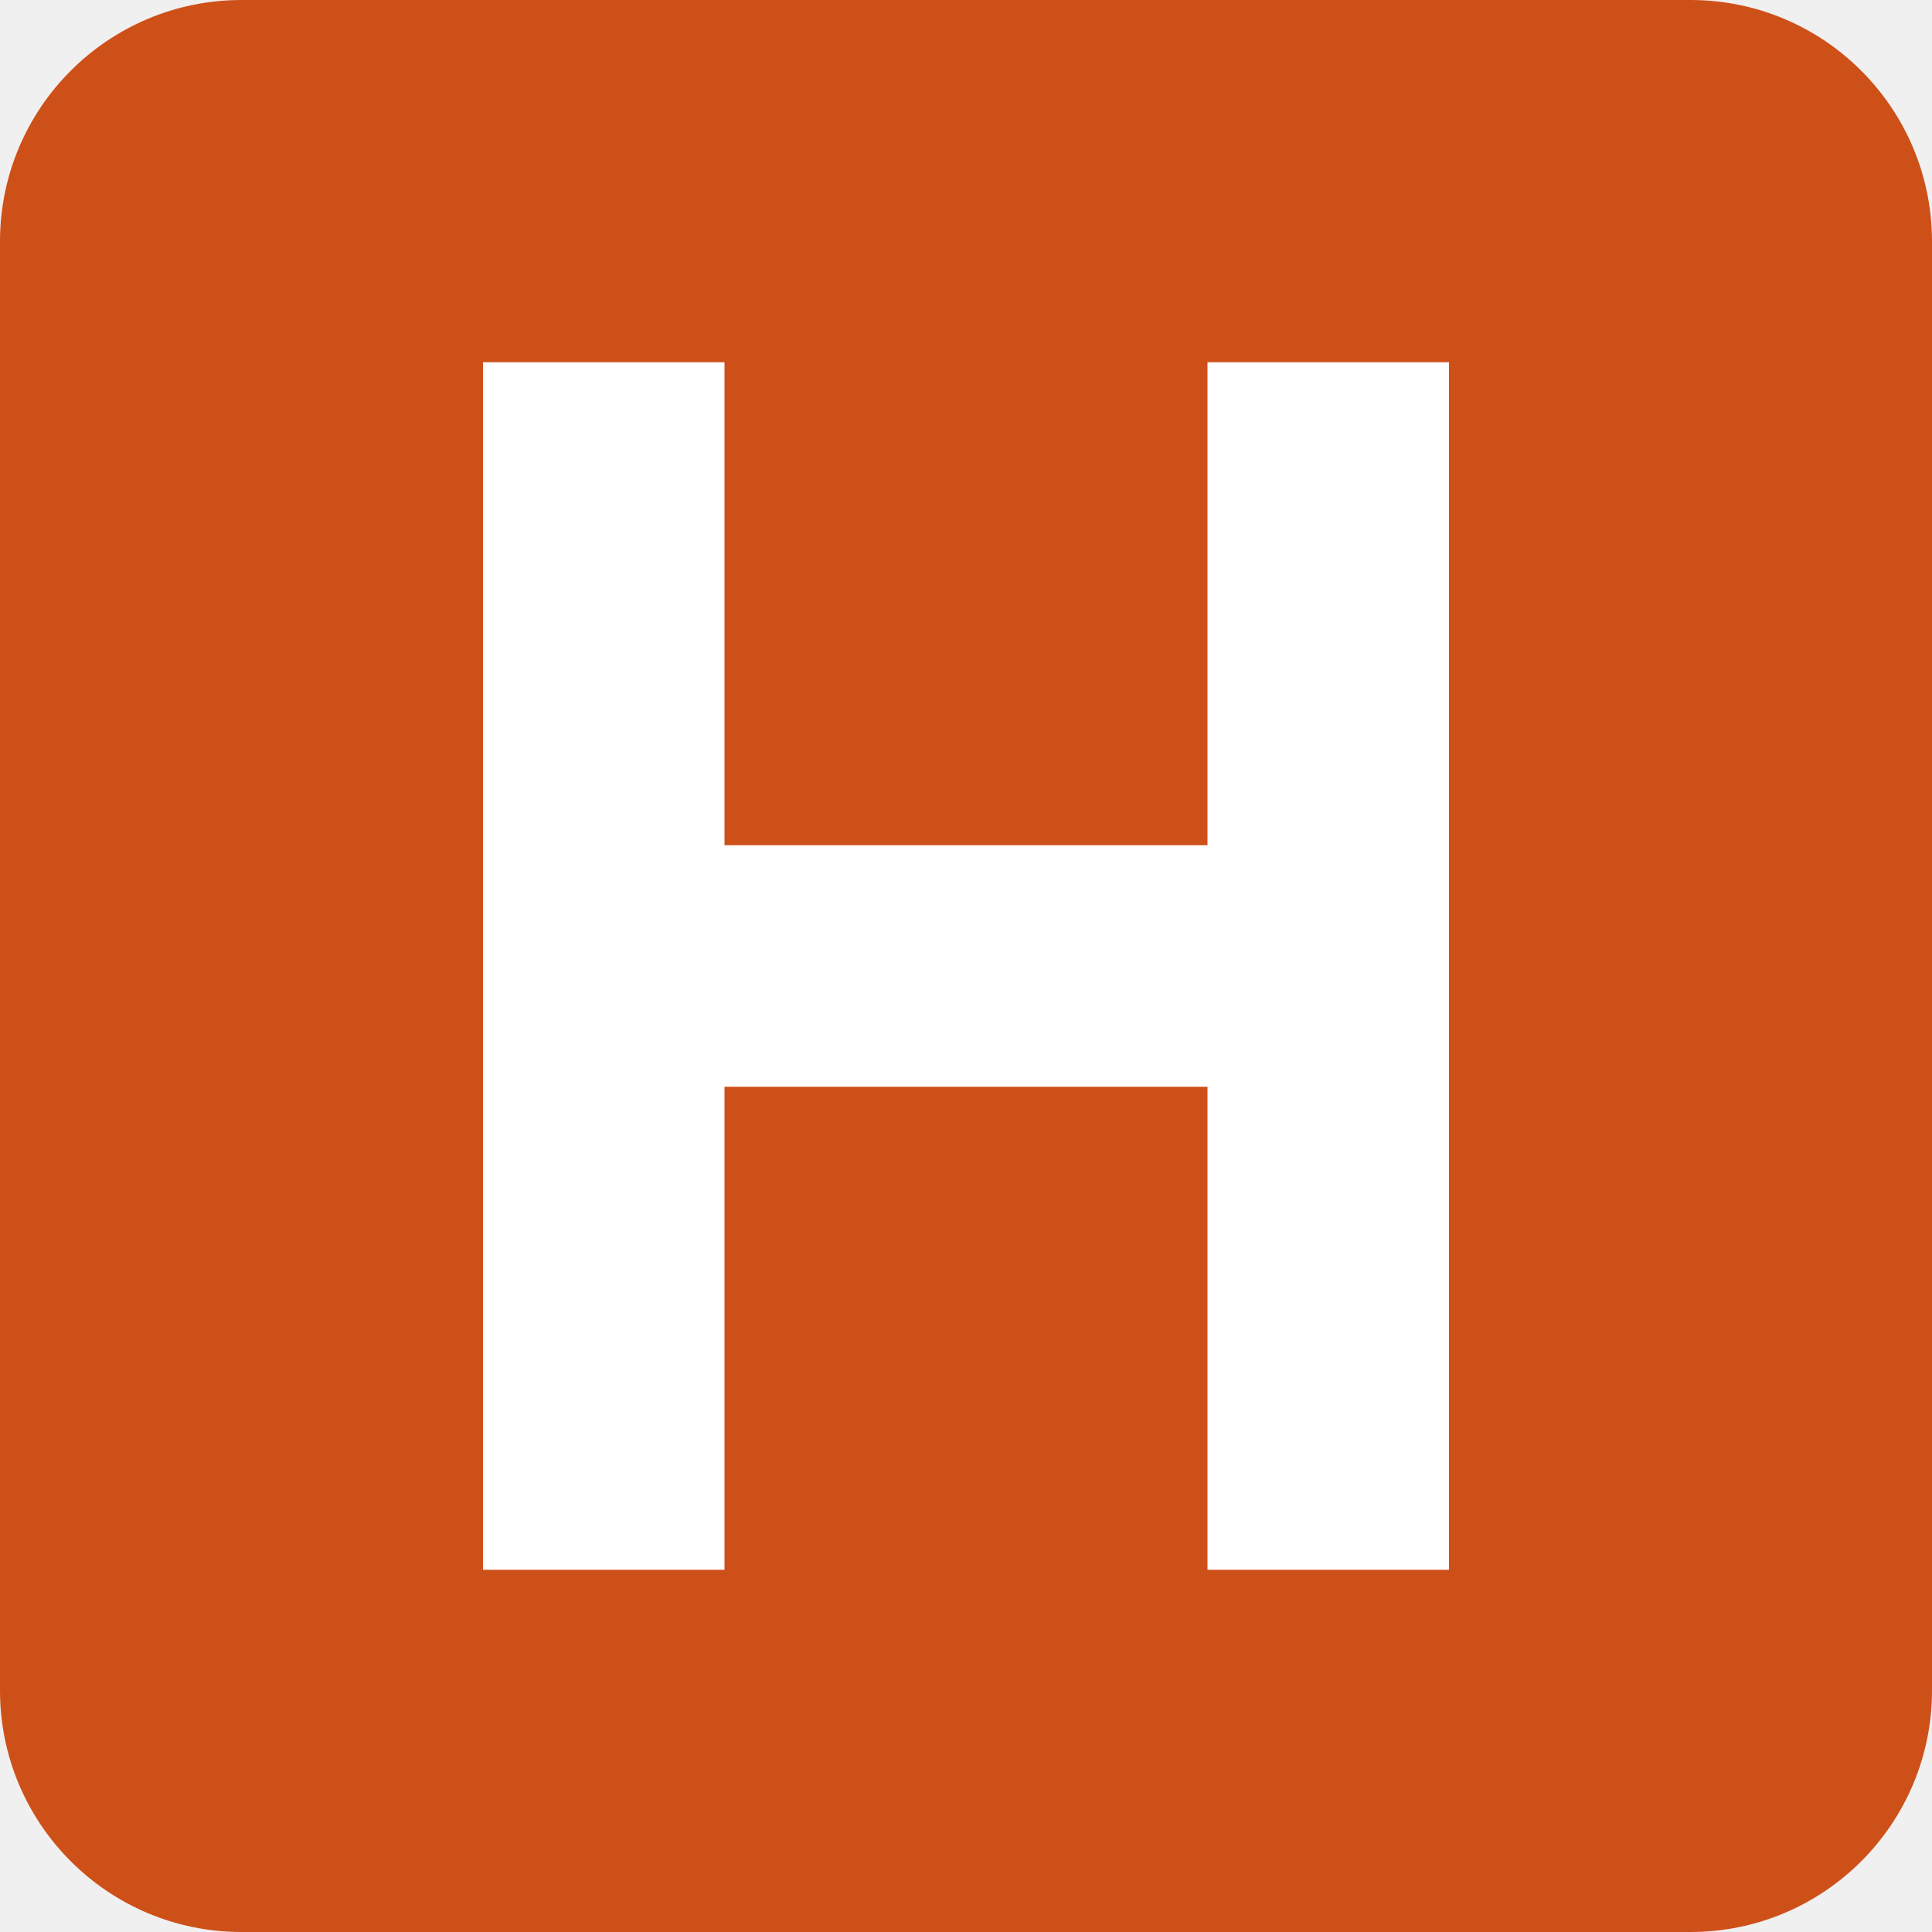
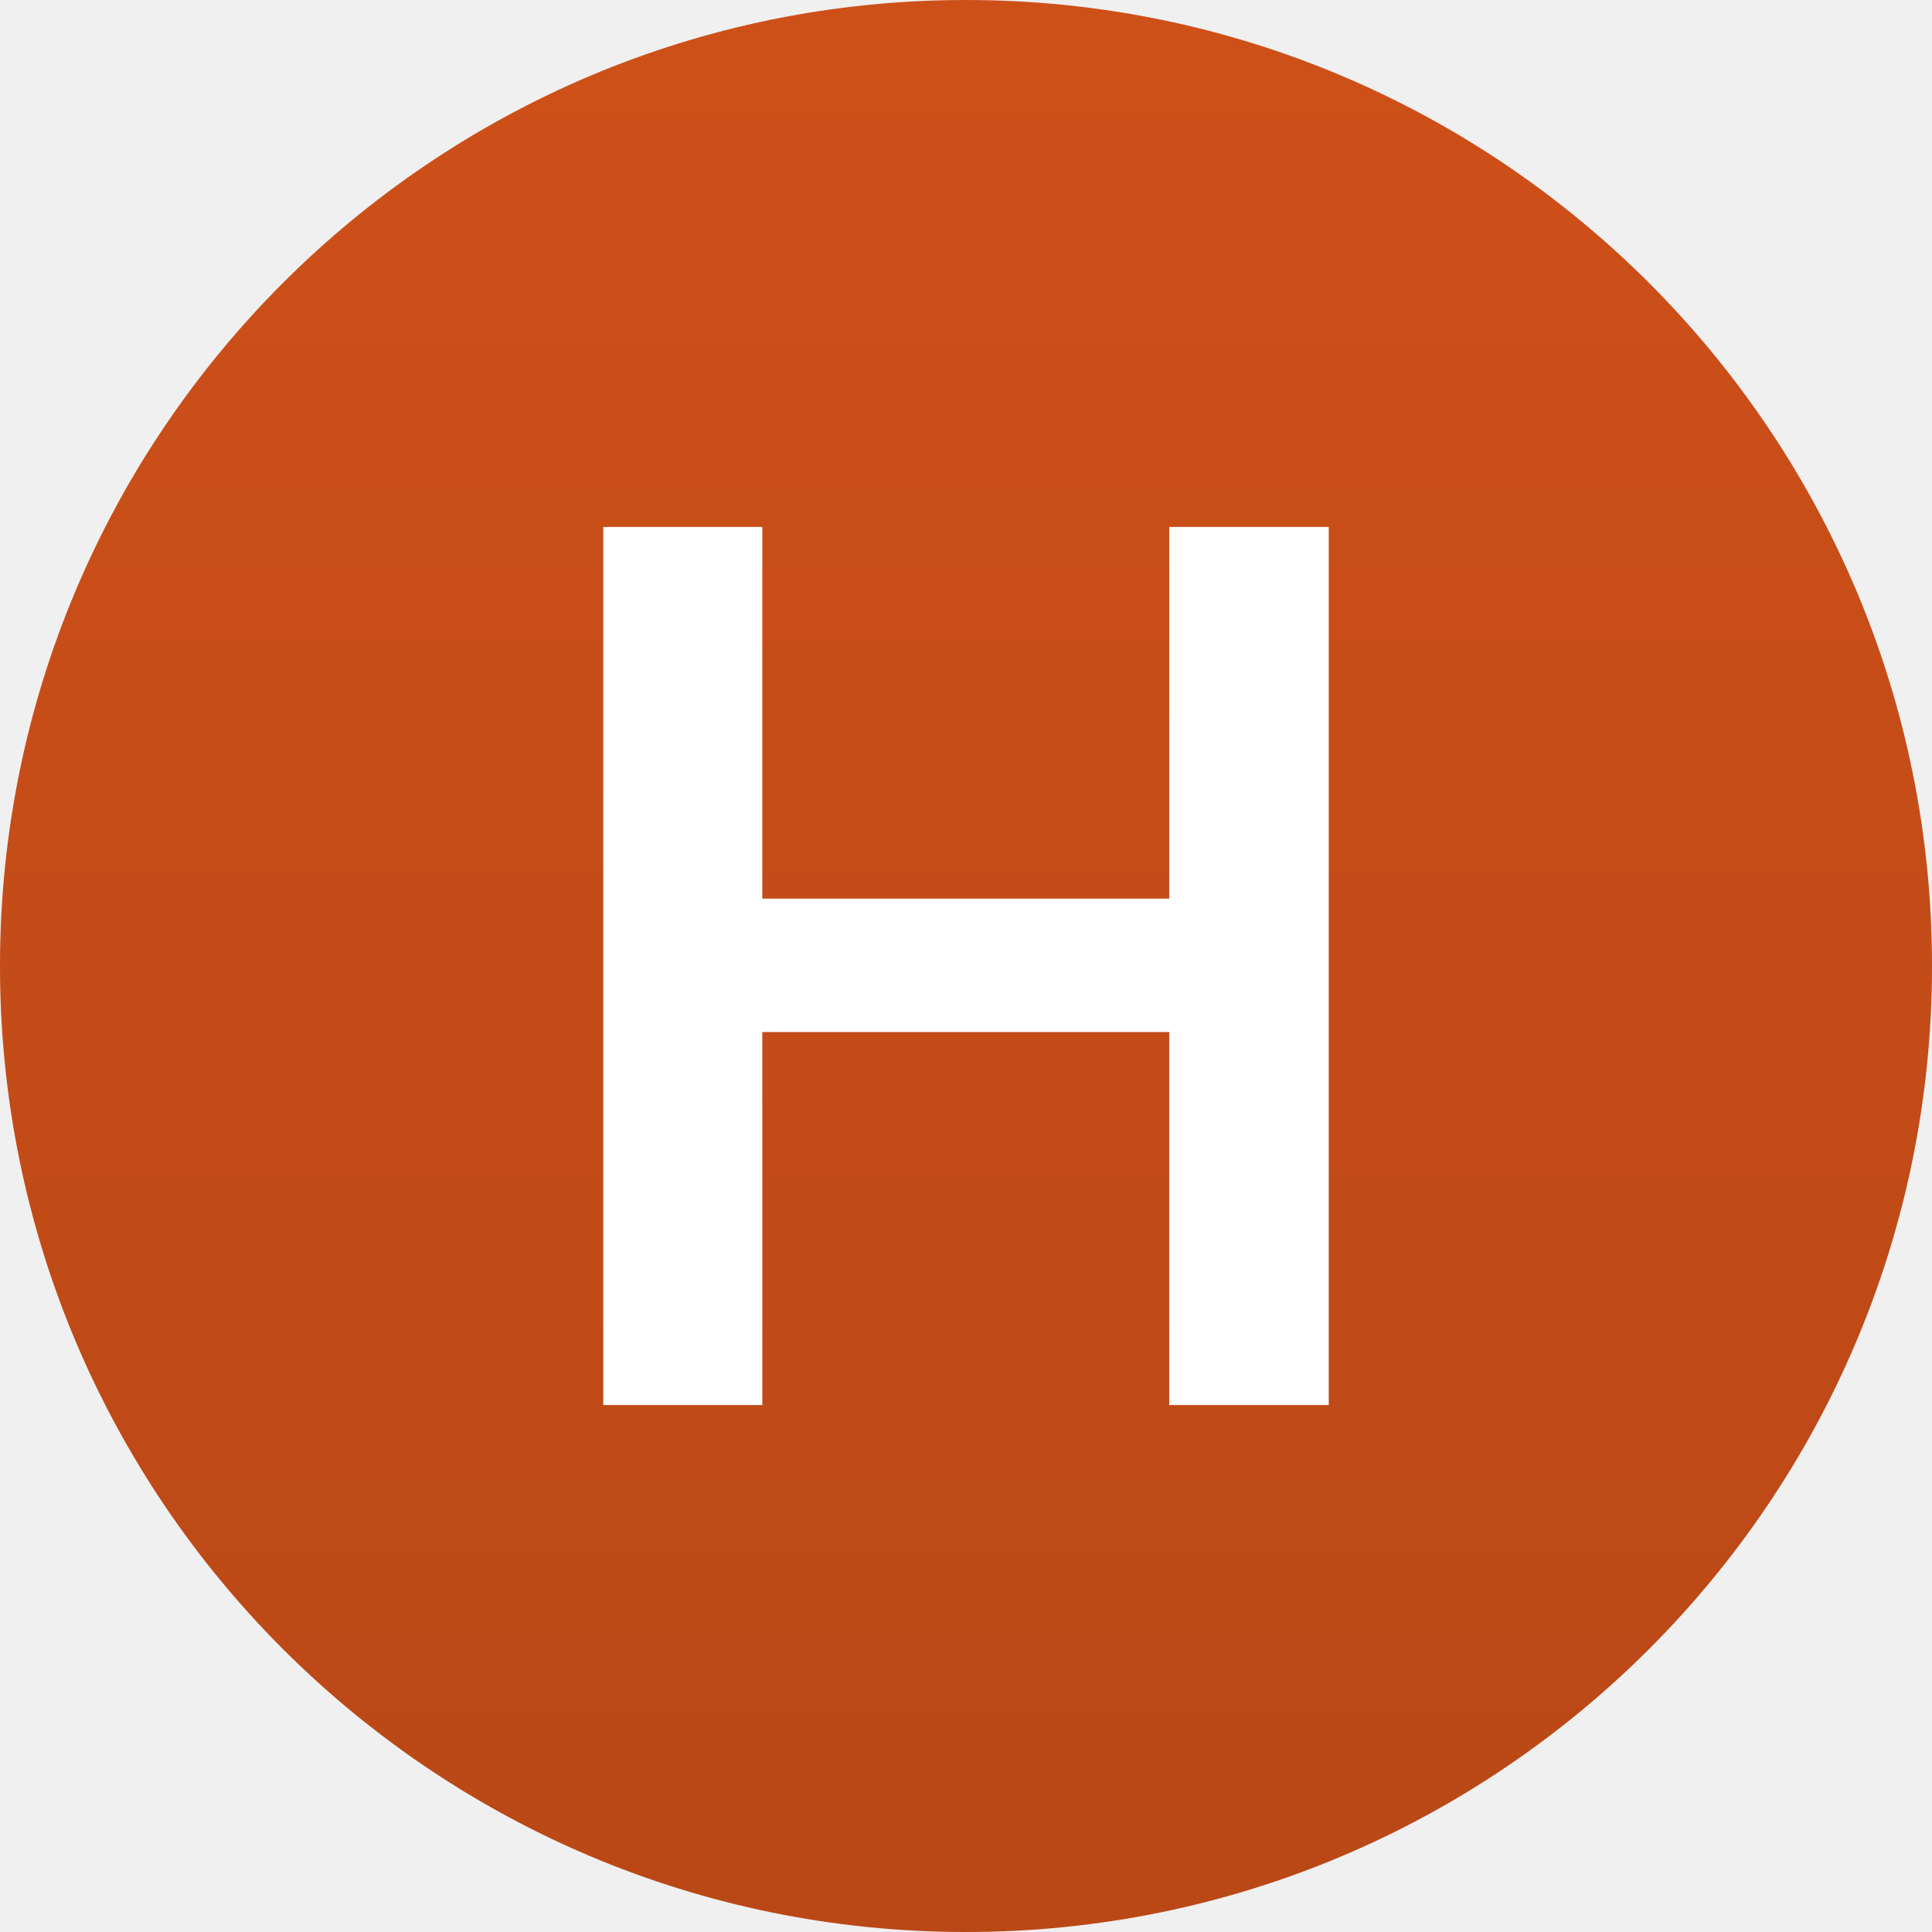
- <svg xmlns="http://www.w3.org/2000/svg" fill="none" width="16" height="16">
-   <rect width="16" height="16" rx="2" fill="#CE5019" />
-   <path d="M10.5 7v2h-5V7h5ZM6 3v10H4V3h2Zm6 0v10h-2V3h2Z" fill="#fff" />
+ <svg xmlns="http://www.w3.org/2000/svg" width="16" height="16" viewBox="0 0 16 16" fill="none">
+   <rect width="16" height="16" rx="8" fill="#CE5019" />
+   <rect width="16" height="16" rx="8" fill="url(#paint0_linear_5_42)" fill-opacity="0.1" />
+   <path d="M4.996 11.636V4.364H6.313V7.442H9.683V4.364H11.004V11.636H9.683V8.547H6.313V11.636H4.996Z" fill="white" />
+   <defs>
+     <linearGradient id="paint0_linear_5_42" x1="8" y1="0" x2="8" y2="16" gradientUnits="userSpaceOnUse">
+       <stop stop-opacity="0" />
+       <stop offset="1" />
+     </linearGradient>
+   </defs>
</svg>
